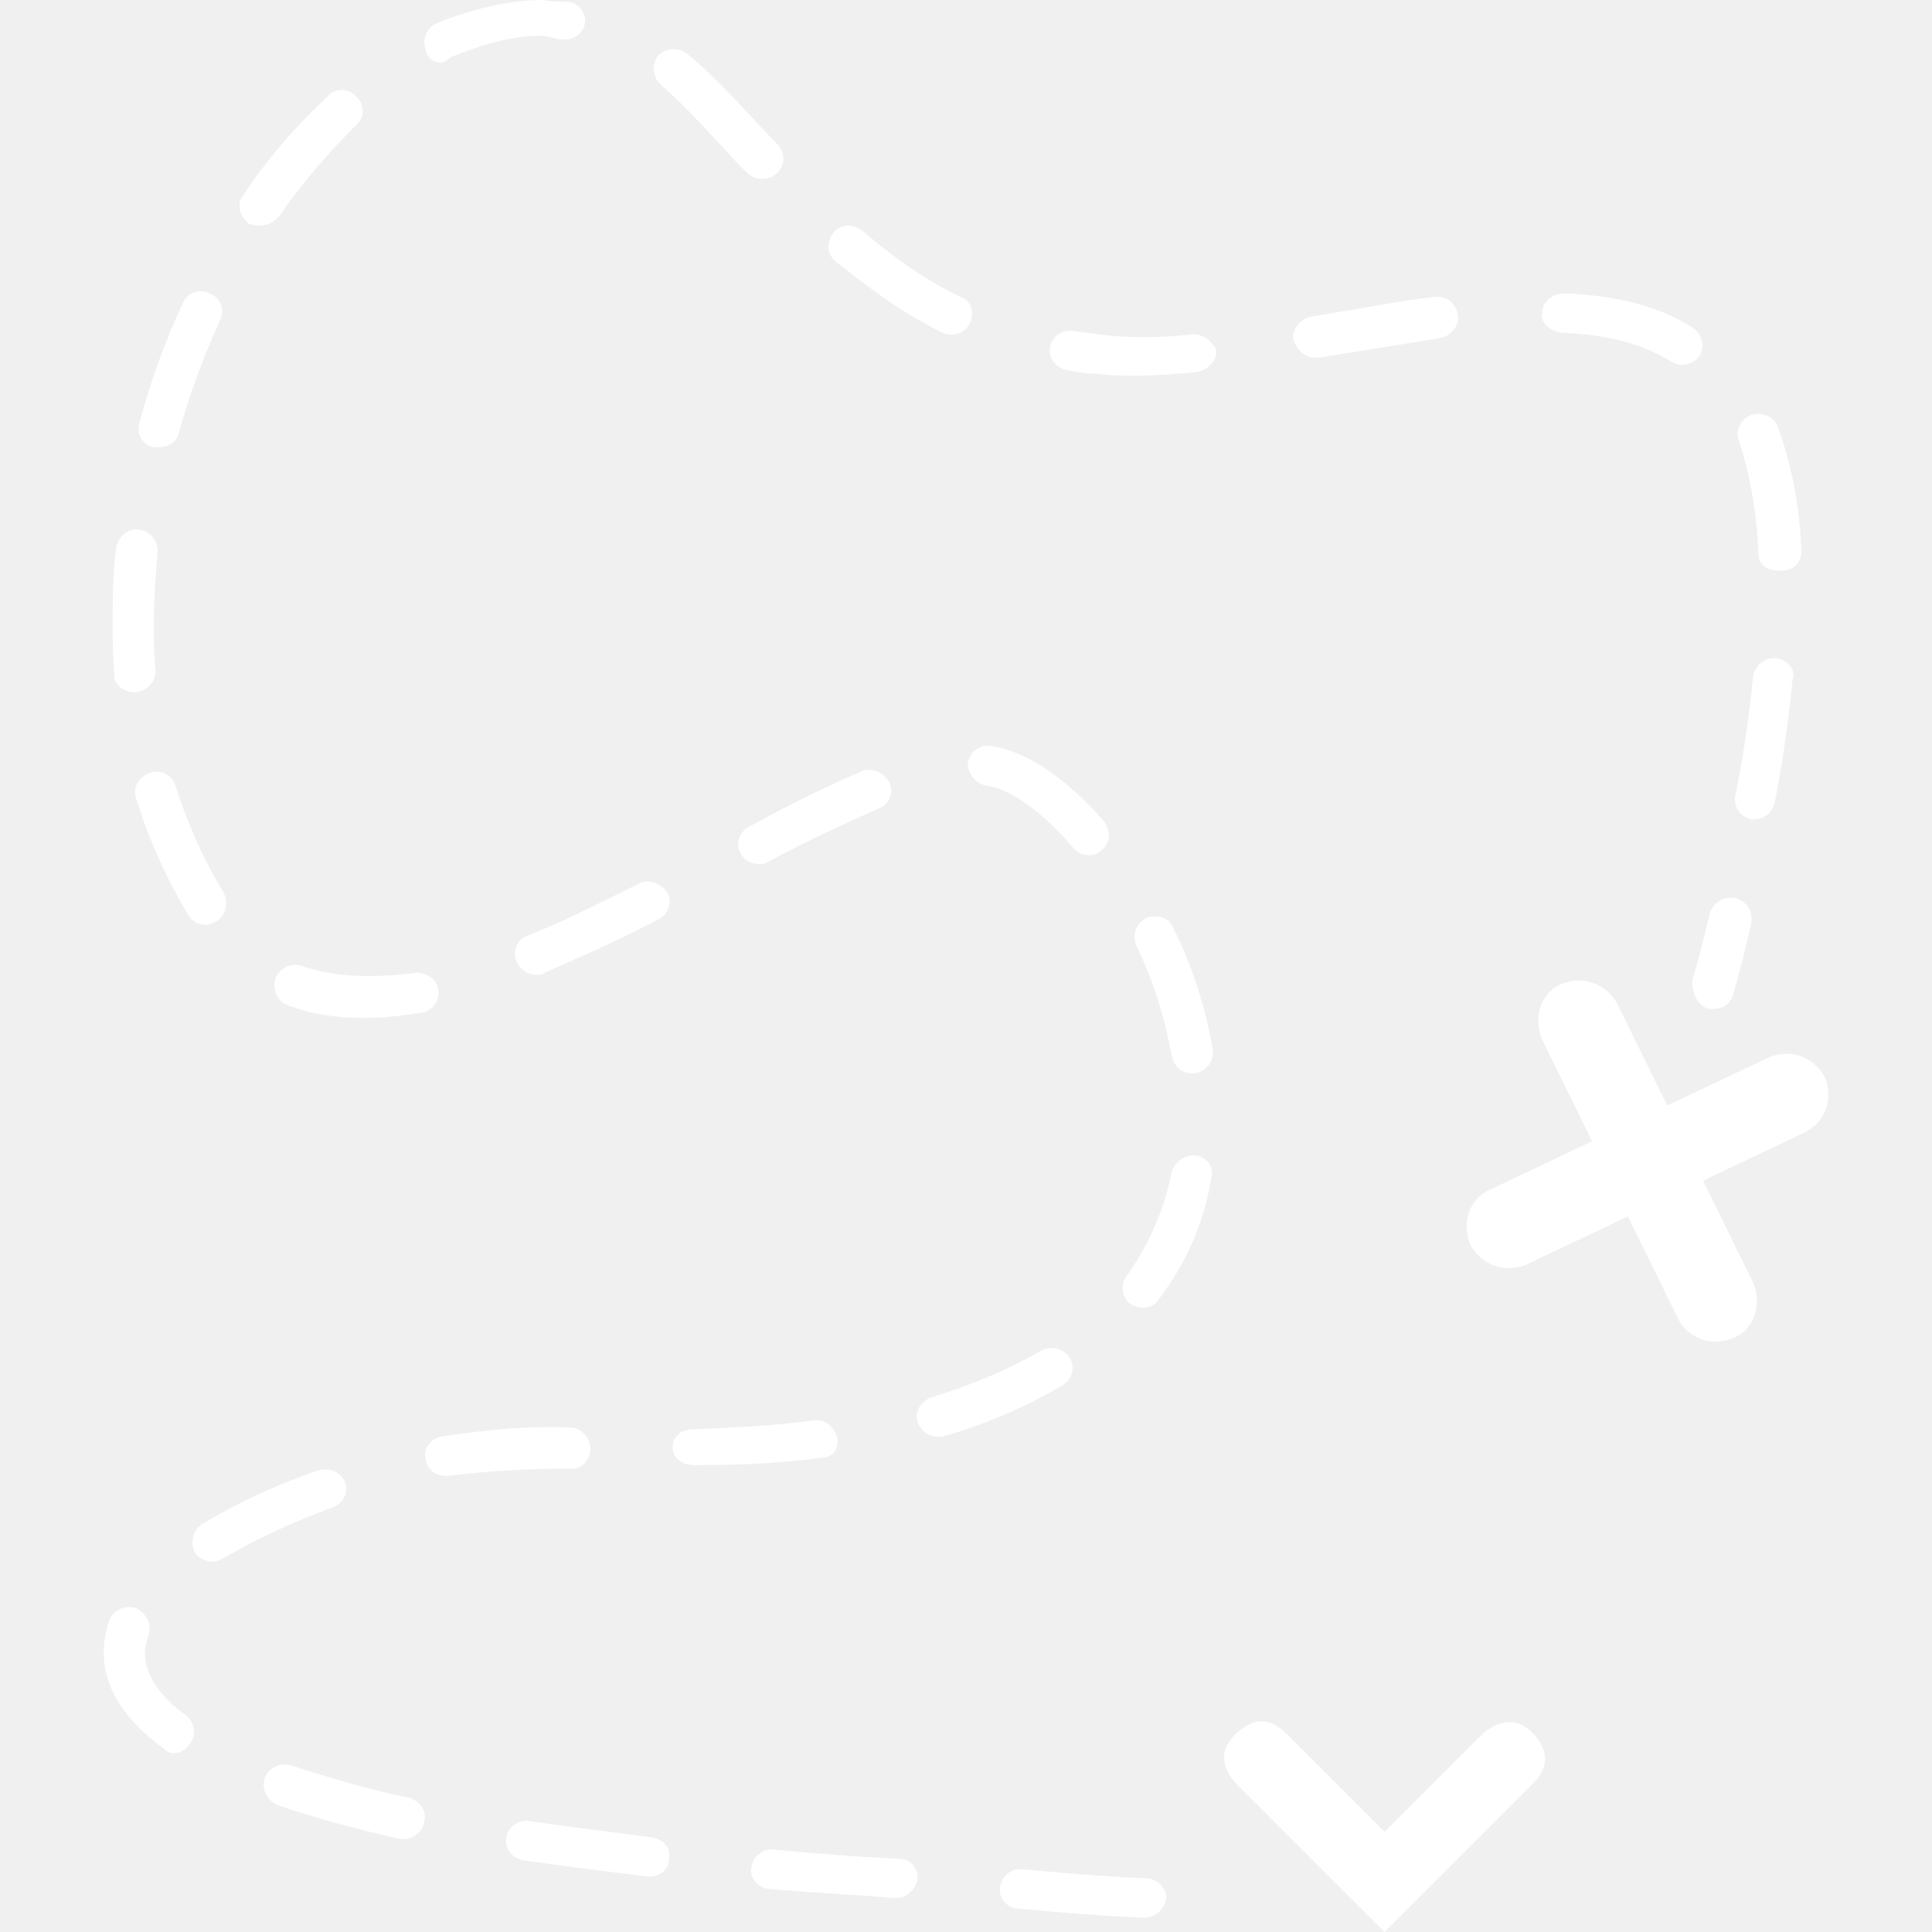
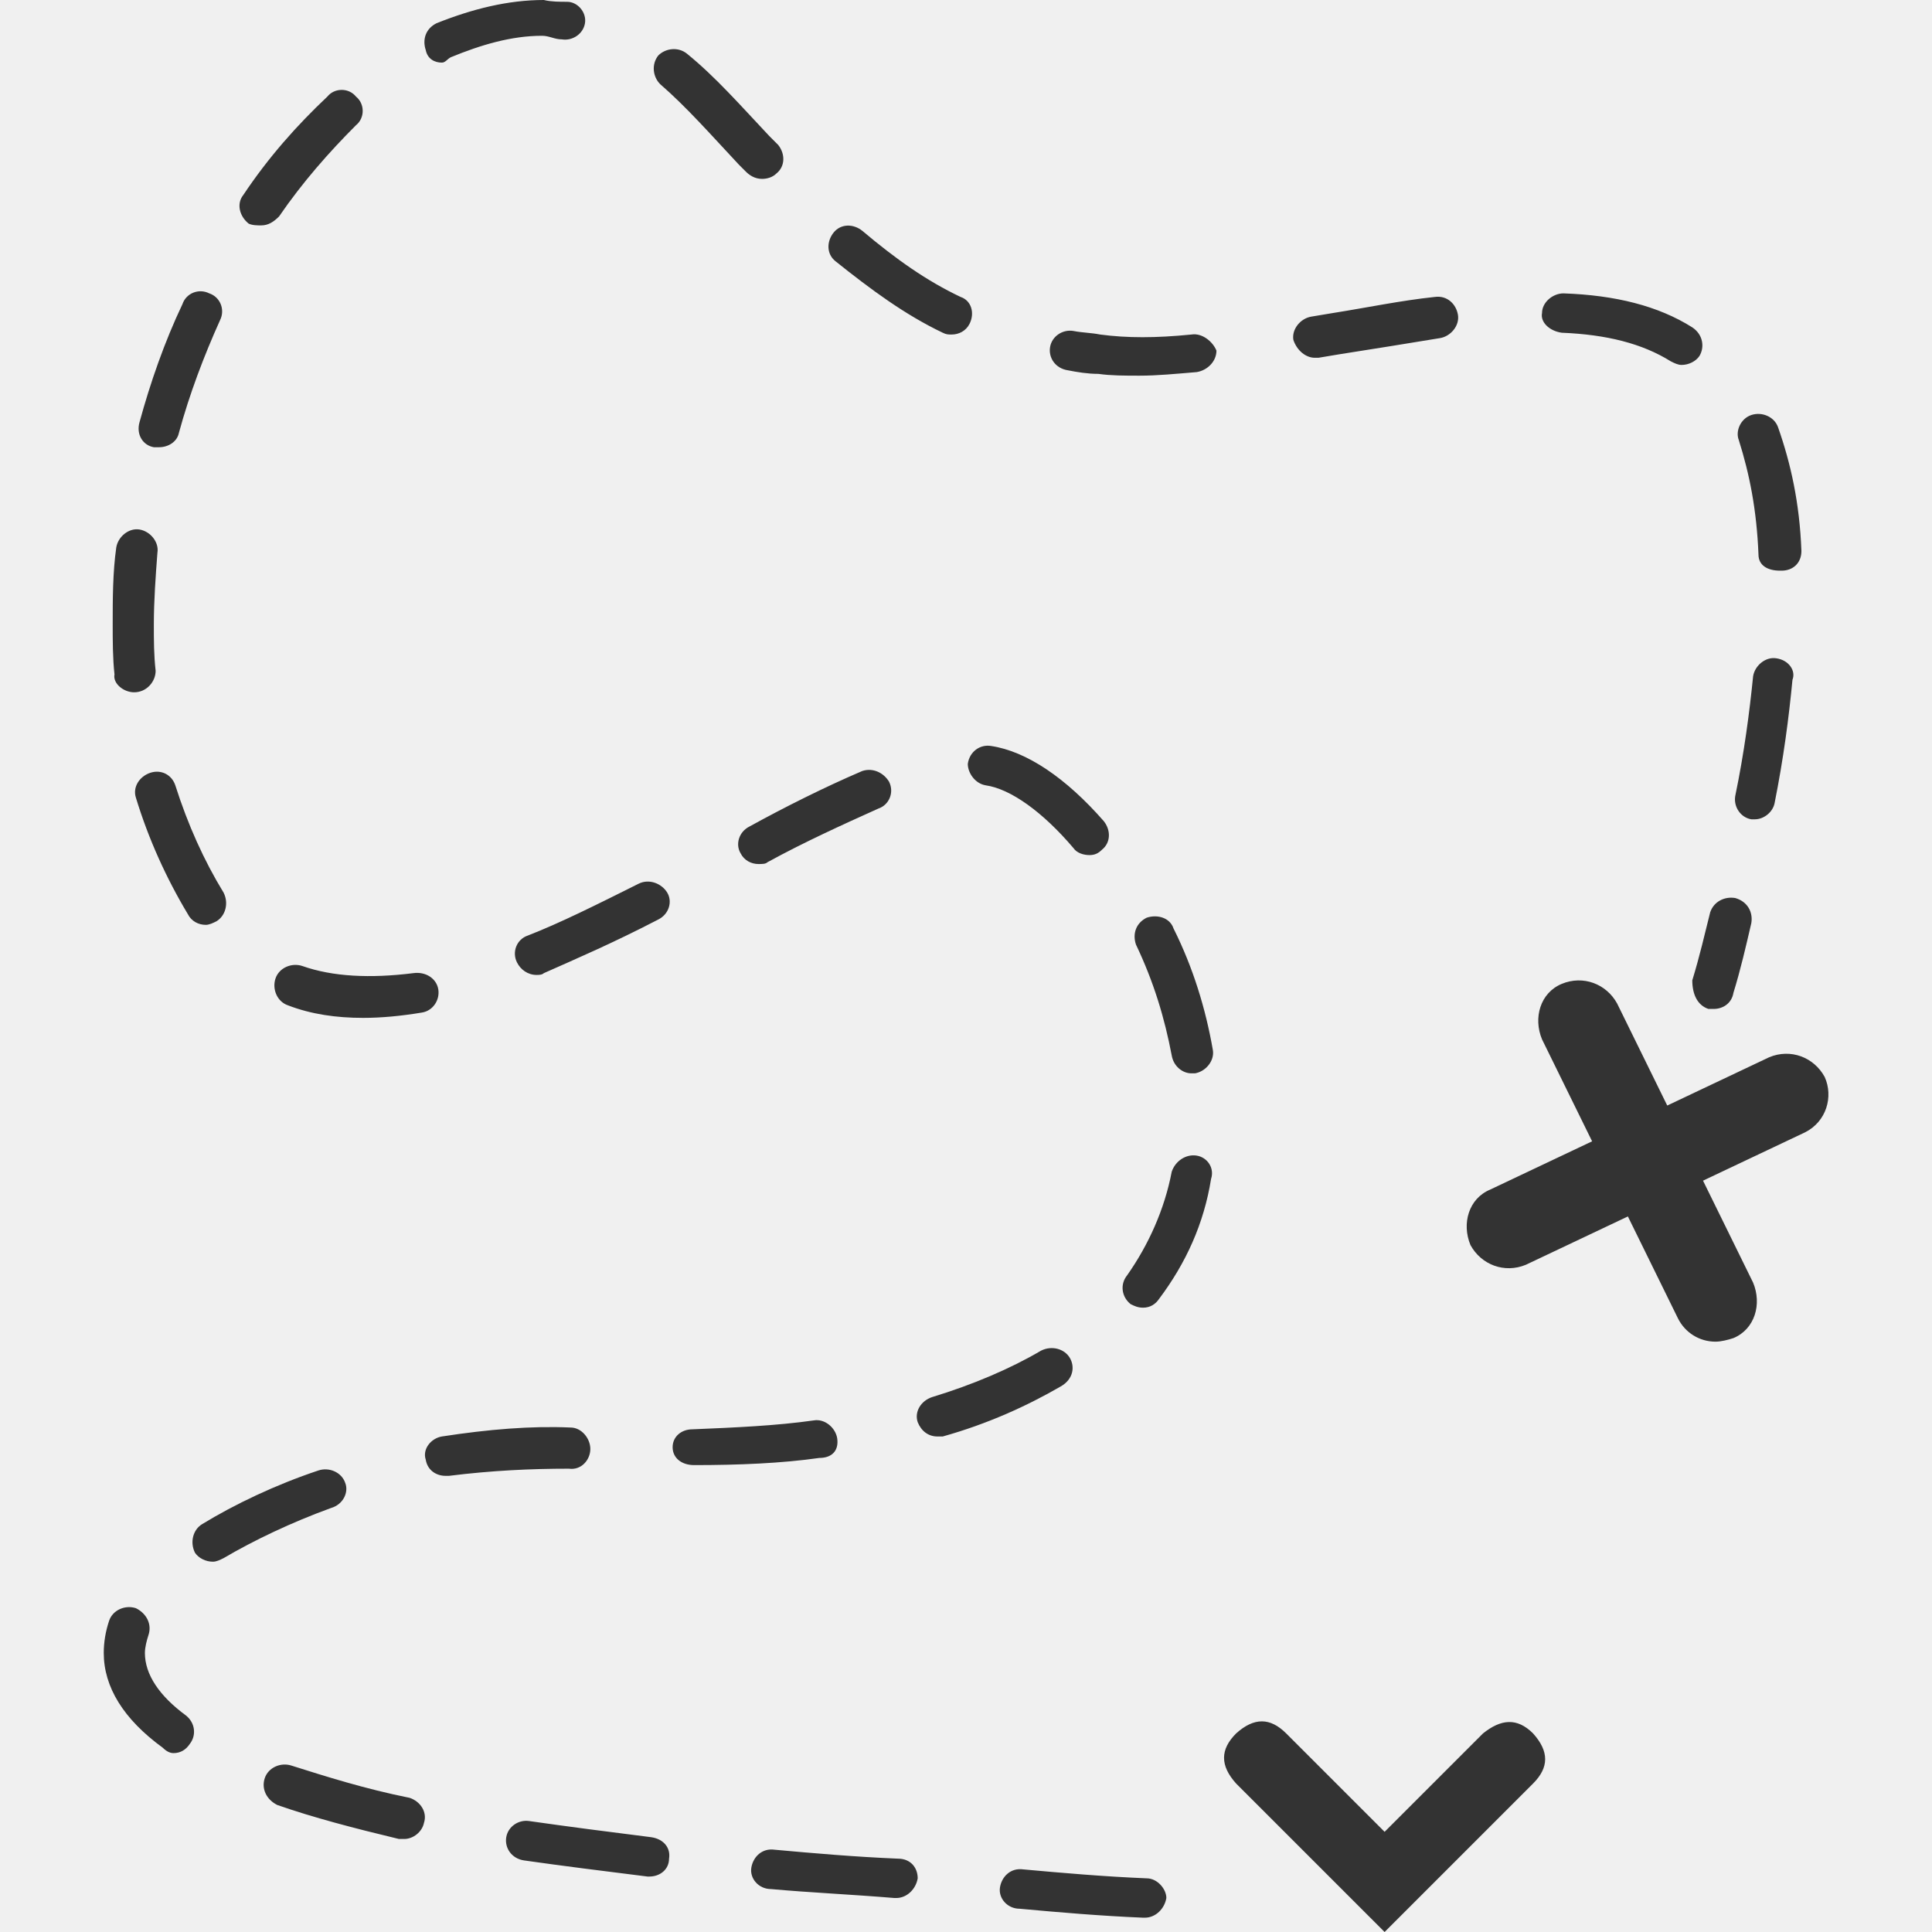
<svg xmlns="http://www.w3.org/2000/svg" version="1.1" id="Слой_1" x="0px" y="0px" viewBox="0 0 108 108" style="enable-background:new 0 0 108 108;" xml:space="preserve">
  <style type="text/css">
- 	.st0{fill:#fff;}
+ 	.st0{fill:#333333;}
</style>
  <g>
    <g>
      <path class="st0" d="M14.6,12.6c0.4,0,0.7-0.2,1-0.5c1.3-1.9,2.8-3.6,4.3-5.1c0.5-0.4,0.5-1.2,0-1.6c-0.4-0.5-1.2-0.5-1.6,0    C16.6,7,15,8.8,13.6,10.9c-0.4,0.5-0.2,1.2,0.3,1.6C14.1,12.6,14.4,12.6,14.6,12.6z M41.3,9.2l0.4,0.4c0.2,0.2,0.5,0.4,0.9,0.4    c0.3,0,0.6-0.1,0.8-0.3c0.5-0.4,0.5-1.1,0.1-1.6L43,7.6c-1.6-1.7-3-3.3-4.6-4.6c-0.5-0.4-1.2-0.3-1.6,0.1    c-0.4,0.5-0.3,1.2,0.1,1.6C38.4,6,39.8,7.6,41.3,9.2z M55.1,43.9c1.4,0.2,3.2,1.5,4.9,3.5c0.2,0.3,0.6,0.4,0.9,0.4    c0.3,0,0.5-0.1,0.7-0.3c0.5-0.4,0.5-1.1,0.1-1.6c-2.1-2.4-4.3-3.9-6.3-4.2c-0.6-0.1-1.2,0.3-1.3,1C54.1,43.2,54.5,43.8,55.1,43.9z     M52.7,18.6c0.2,0.1,0.3,0.1,0.5,0.1c0.4,0,0.8-0.2,1-0.6c0.3-0.6,0.1-1.3-0.5-1.5c-1.9-0.9-3.6-2.1-5.5-3.7    c-0.5-0.4-1.2-0.4-1.6,0.1c-0.4,0.5-0.4,1.2,0.1,1.6C48.7,16.2,50.6,17.6,52.7,18.6z M28.9,53.8c0.2,0.4,0.6,0.7,1.1,0.7    c0.1,0,0.3,0,0.4-0.1c1.8-0.8,3.9-1.7,6.4-3c0.6-0.3,0.8-1,0.5-1.5s-1-0.8-1.6-0.5c-2.4,1.2-4.4,2.2-6.2,2.9    C28.9,52.5,28.6,53.2,28.9,53.8z M16.9,54c-0.6-0.2-1.3,0.1-1.5,0.7c-0.2,0.6,0.1,1.3,0.7,1.5c1.3,0.5,2.7,0.7,4.2,0.7    c1,0,2.1-0.1,3.3-0.3c0.6-0.1,1-0.7,0.9-1.3c-0.1-0.6-0.7-1-1.4-0.9C20.7,54.7,18.6,54.6,16.9,54z M24.7,3.5    c0.2,0,0.3-0.2,0.5-0.3C26.9,2.5,28.6,2,30.3,2h0c0.4,0,0.7,0.2,1.1,0.2c0.6,0.1,1.2-0.3,1.3-0.9c0.1-0.6-0.4-1.2-1-1.2    c-0.4,0-0.9,0-1.3-0.1c-2,0-4,0.5-6,1.3c-0.6,0.3-0.8,0.9-0.6,1.5C23.9,3.3,24.3,3.5,24.7,3.5z M48.2,43.1c-2.1,0.9-4.3,2-6.3,3.1    c-0.6,0.3-0.8,1-0.5,1.5c0.2,0.4,0.6,0.6,1,0.6c0.2,0,0.4,0,0.5-0.1c2-1.1,4.2-2.1,6.2-3c0.6-0.2,0.9-0.9,0.6-1.5    C49.4,43.2,48.8,42.9,48.2,43.1z M95.5,56.4c0.1,0,0.2,0,0.3,0c0.5,0,1-0.3,1.1-0.9c0.4-1.3,0.7-2.6,1-3.9    c0.1-0.6-0.2-1.2-0.9-1.4c-0.6-0.1-1.2,0.2-1.4,0.8c-0.3,1.2-0.6,2.5-1,3.8C94.6,55.6,94.9,56.2,95.5,56.4z M99.3,36.8    c-0.6-0.1-1.2,0.4-1.3,1c-0.2,2-0.5,4.3-1,6.7c-0.1,0.6,0.3,1.2,0.9,1.3c0.1,0,0.1,0,0.2,0c0.5,0,1-0.4,1.1-0.9    c0.5-2.5,0.8-4.8,1-6.9C100.4,37.5,100,36.9,99.3,36.8z M66.9,64.6c-0.6-0.1-1.2,0.3-1.4,0.9c-0.4,2.1-1.3,4.1-2.5,5.8    c-0.4,0.5-0.3,1.2,0.2,1.6c0.2,0.1,0.4,0.2,0.7,0.2c0.4,0,0.7-0.2,0.9-0.5c1.5-2,2.5-4.2,2.9-6.7C67.9,65.3,67.5,64.7,66.9,64.6z     M87.3,18.6c2.5,0.1,4.5,0.6,6.1,1.6c0.2,0.1,0.4,0.2,0.6,0.2c0.4,0,0.8-0.2,1-0.5c0.3-0.5,0.2-1.2-0.4-1.6    c-1.9-1.2-4.3-1.8-7.2-1.9c-0.6,0-1.2,0.5-1.2,1.1C86.1,18,86.6,18.5,87.3,18.6z M64.1,51.3c-0.6,0.3-0.8,0.9-0.6,1.5    c1,2.1,1.6,4.1,2,6.2c0.1,0.6,0.6,1,1.1,1c0.1,0,0.1,0,0.2,0c0.6-0.1,1.1-0.7,1-1.3c-0.4-2.3-1.1-4.6-2.2-6.8    C65.4,51.3,64.7,51.1,64.1,51.3z M66.6,18.7c-2,0.2-3.6,0.2-5.1,0c-0.5-0.1-1-0.1-1.5-0.2c-0.6-0.1-1.2,0.3-1.3,0.9    c-0.1,0.6,0.3,1.2,1,1.3c0.5,0.1,1.1,0.2,1.7,0.2c0.7,0.1,1.5,0.1,2.3,0.1c1,0,2-0.1,3.2-0.2c0.6-0.1,1.1-0.6,1.1-1.2    C67.8,19.1,67.2,18.6,66.6,18.7z M98.3,31c0,0.6,0.5,0.9,1.2,0.9h0.1c0.6,0,1.1-0.4,1.1-1.1c-0.1-2.7-0.6-4.9-1.3-6.9    c-0.2-0.6-0.9-0.9-1.5-0.7c-0.6,0.2-0.9,0.9-0.7,1.4C97.8,26.5,98.2,28.5,98.3,31z M50.2,103.9c-2.4-0.1-4.7-0.3-6.9-0.5    c-0.7-0.1-1.2,0.4-1.3,1c-0.1,0.6,0.4,1.2,1.1,1.2c2.2,0.2,4.5,0.3,6.9,0.5c0,0,0,0,0.1,0c0.6,0,1.1-0.5,1.2-1.1    C51.3,104.4,50.9,103.9,50.2,103.9z M46.8,80.4c-0.1-0.6-0.7-1.1-1.3-1c-2.1,0.3-4.4,0.4-6.8,0.5c-0.6,0-1.1,0.4-1.1,1    c0,0.6,0.5,1,1.2,1h0c2.5,0,4.9-0.1,7-0.4C46.5,81.5,46.9,81.1,46.8,80.4z M59.8,75.9c-0.3-0.5-1-0.7-1.6-0.4    c-1.7,1-3.8,1.9-6.1,2.6c-0.6,0.2-1,0.8-0.8,1.4c0.2,0.5,0.6,0.8,1.1,0.8c0.1,0,0.2,0,0.3,0c2.5-0.7,4.7-1.7,6.6-2.8    C60,77.1,60.1,76.4,59.8,75.9z M73.5,20c0.1,0,0.1,0,0.2,0l1.2-0.2c1.9-0.3,3.8-0.6,5.6-0.9c0.6-0.1,1.1-0.7,1-1.3    c-0.1-0.6-0.6-1.1-1.3-1c-1.9,0.2-3.8,0.6-5.7,0.9l-1.2,0.2c-0.6,0.1-1.1,0.7-1,1.3C72.5,19.6,73,20,73.5,20z M64.1,105    c-2.4-0.1-4.7-0.3-6.9-0.5c-0.7-0.1-1.2,0.4-1.3,1c-0.1,0.6,0.4,1.2,1.1,1.2c2.2,0.2,4.5,0.4,6.9,0.5c0,0,0,0,0.1,0    c0.6,0,1.1-0.5,1.2-1.1C65.2,105.6,64.7,105,64.1,105z M36.4,102.7c-2.4-0.3-4.7-0.6-6.8-0.9c-0.6-0.1-1.2,0.3-1.3,0.9    c-0.1,0.6,0.3,1.2,1,1.3c2.1,0.3,4.5,0.6,6.9,0.9c0,0,0.1,0,0.1,0c0.6,0,1.1-0.4,1.1-1C37.5,103.3,37.1,102.8,36.4,102.7z     M8.4,43.2c-0.6,0.2-1,0.8-0.8,1.4c0.7,2.3,1.7,4.5,2.9,6.5c0.2,0.4,0.6,0.6,1,0.6c0.2,0,0.4-0.1,0.6-0.2c0.5-0.3,0.7-1,0.4-1.6    c-1.1-1.8-2-3.8-2.7-6C9.6,43.3,9,43,8.4,43.2z M8.1,92.4c0-0.3,0.1-0.7,0.2-1c0.2-0.6-0.1-1.2-0.7-1.5C7,89.7,6.3,90,6.1,90.6    c-0.2,0.6-0.3,1.2-0.3,1.8c0,1.9,1.1,3.7,3.3,5.3C9.3,97.9,9.5,98,9.7,98c0.4,0,0.7-0.2,0.9-0.5c0.4-0.5,0.3-1.2-0.2-1.6    C8.9,94.8,8.1,93.6,8.1,92.4z M7.5,38.7C7.5,38.7,7.5,38.7,7.5,38.7c0.7,0,1.2-0.6,1.2-1.2c-0.1-0.9-0.1-1.7-0.1-2.6    c0-1.3,0.1-2.7,0.2-4c0.1-0.6-0.4-1.2-1-1.3c-0.6-0.1-1.2,0.4-1.3,1c-0.2,1.4-0.2,2.9-0.2,4.3c0,0.9,0,1.9,0.1,2.8    C6.3,38.2,6.9,38.7,7.5,38.7z M31.8,82.1c0.7,0.1,1.2-0.5,1.2-1.1c0-0.6-0.5-1.2-1.1-1.2c-2.2-0.1-4.6,0.1-7.2,0.5    c-0.6,0.1-1.1,0.7-0.9,1.3c0.1,0.6,0.6,0.9,1.1,0.9c0.1,0,0.1,0,0.2,0C27.5,82.2,29.7,82.1,31.8,82.1z M8.6,25c0.1,0,0.2,0,0.3,0    c0.5,0,1-0.3,1.1-0.8c0.6-2.2,1.4-4.3,2.3-6.3c0.3-0.6,0-1.3-0.6-1.5c-0.6-0.3-1.3,0-1.5,0.6c-1,2.1-1.8,4.4-2.4,6.6    C7.6,24.3,8,24.9,8.6,25z M19.3,82.9c-0.2-0.6-0.9-0.9-1.5-0.7c-2.4,0.8-4.7,1.9-6.5,3c-0.5,0.3-0.7,1-0.4,1.6    c0.2,0.3,0.6,0.5,1,0.5c0.2,0,0.4-0.1,0.6-0.2c1.7-1,3.8-2,6-2.8C19.2,84.1,19.5,83.4,19.3,82.9z M22.9,100.5    c-2.5-0.5-4.7-1.2-6.6-1.8c-0.6-0.2-1.3,0.1-1.5,0.7c-0.2,0.6,0.1,1.2,0.7,1.5c2,0.7,4.3,1.3,6.8,1.9c0.1,0,0.2,0,0.3,0    c0.5,0,1-0.4,1.1-0.9C23.9,101.3,23.5,100.7,22.9,100.5z M102,60.2c-0.6-1.1-1.9-1.6-3.1-1.1l-5.7,2.7l-2.8-5.7    c-0.6-1.1-1.9-1.6-3.1-1.1c-1.2,0.5-1.6,1.9-1.1,3.1l2.8,5.7l-5.7,2.7c-1.2,0.5-1.6,1.9-1.1,3.1c0.6,1.1,1.9,1.6,3.1,1.1L91,68    l2.8,5.7c0.4,0.8,1.2,1.3,2.1,1.3c0.3,0,0.7-0.1,1-0.2c1.2-0.5,1.6-1.9,1.1-3.1L95.2,66l5.7-2.7C102.1,62.7,102.5,61.3,102,60.2z     M82.9,96.9l-5.5,5.5l-5.5-5.5c-0.9-0.9-1.8-0.9-2.8,0c-0.9,0.9-0.9,1.8,0,2.8l5.5,5.5l2.8,2.8l2.8-2.8l5.5-5.5    c0.9-0.9,0.9-1.8,0-2.8C84.8,96,83.9,96.1,82.9,96.9z" />
    </g>
  </g>
</svg>
